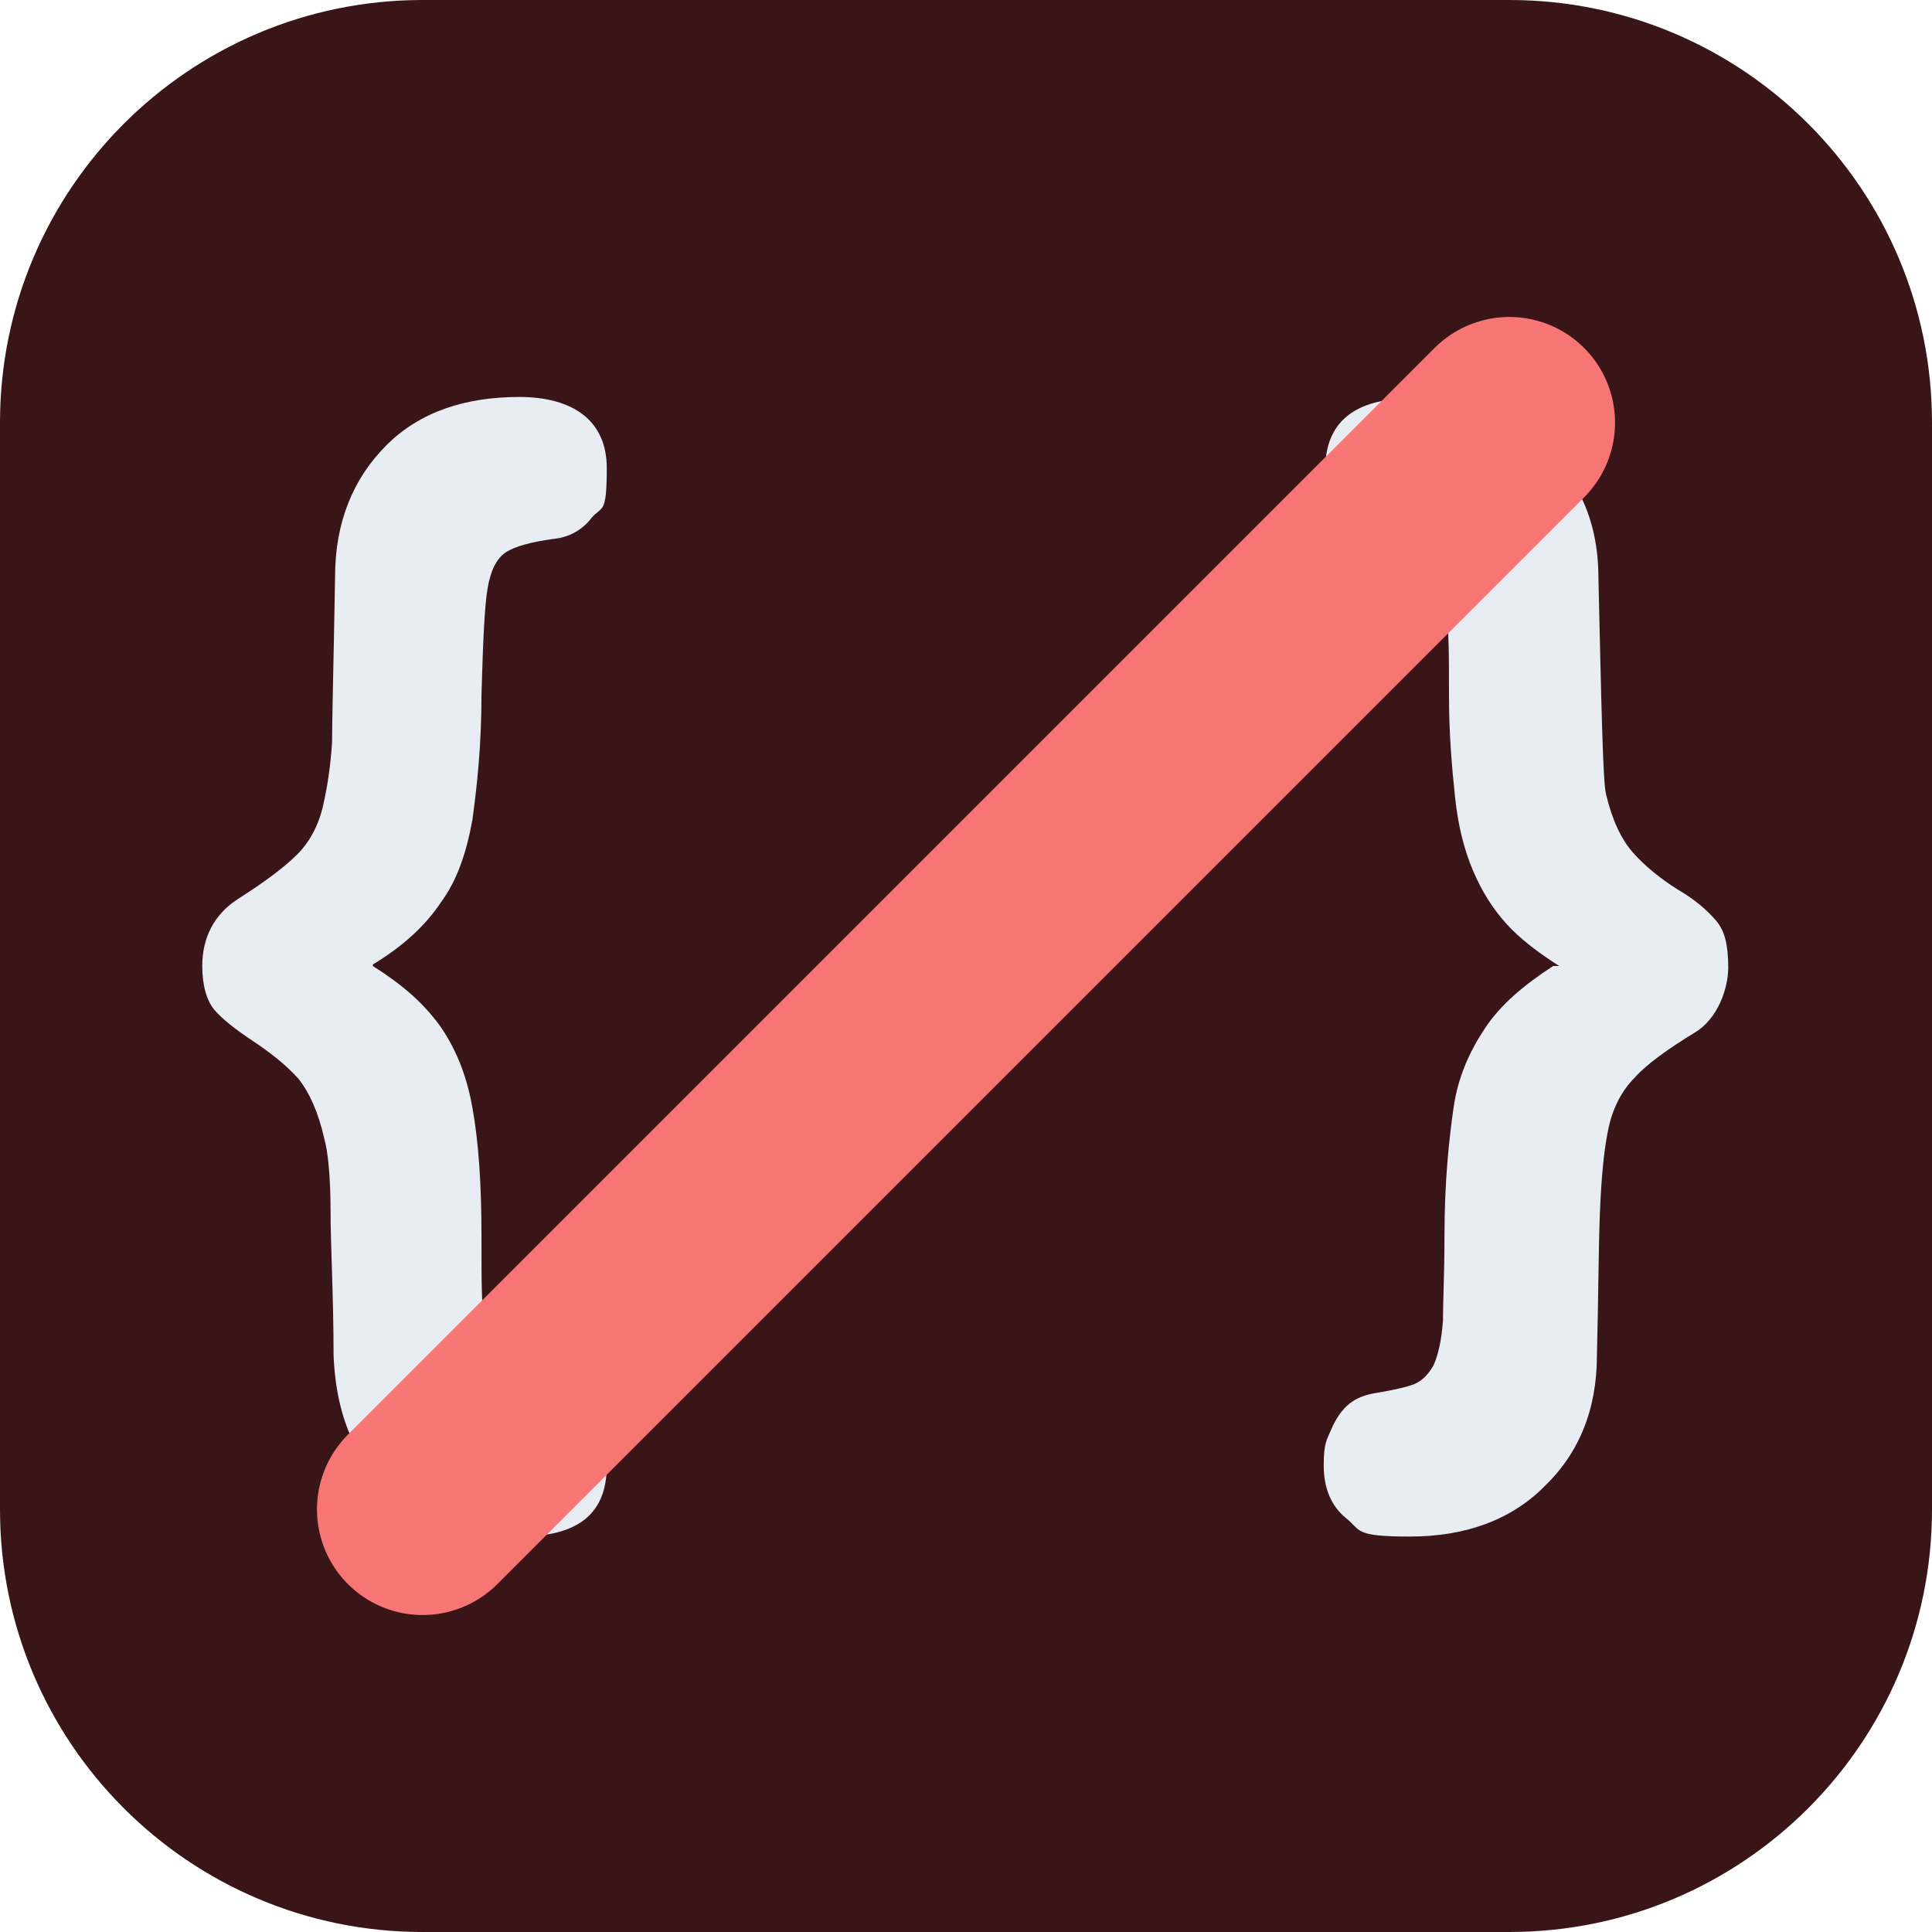
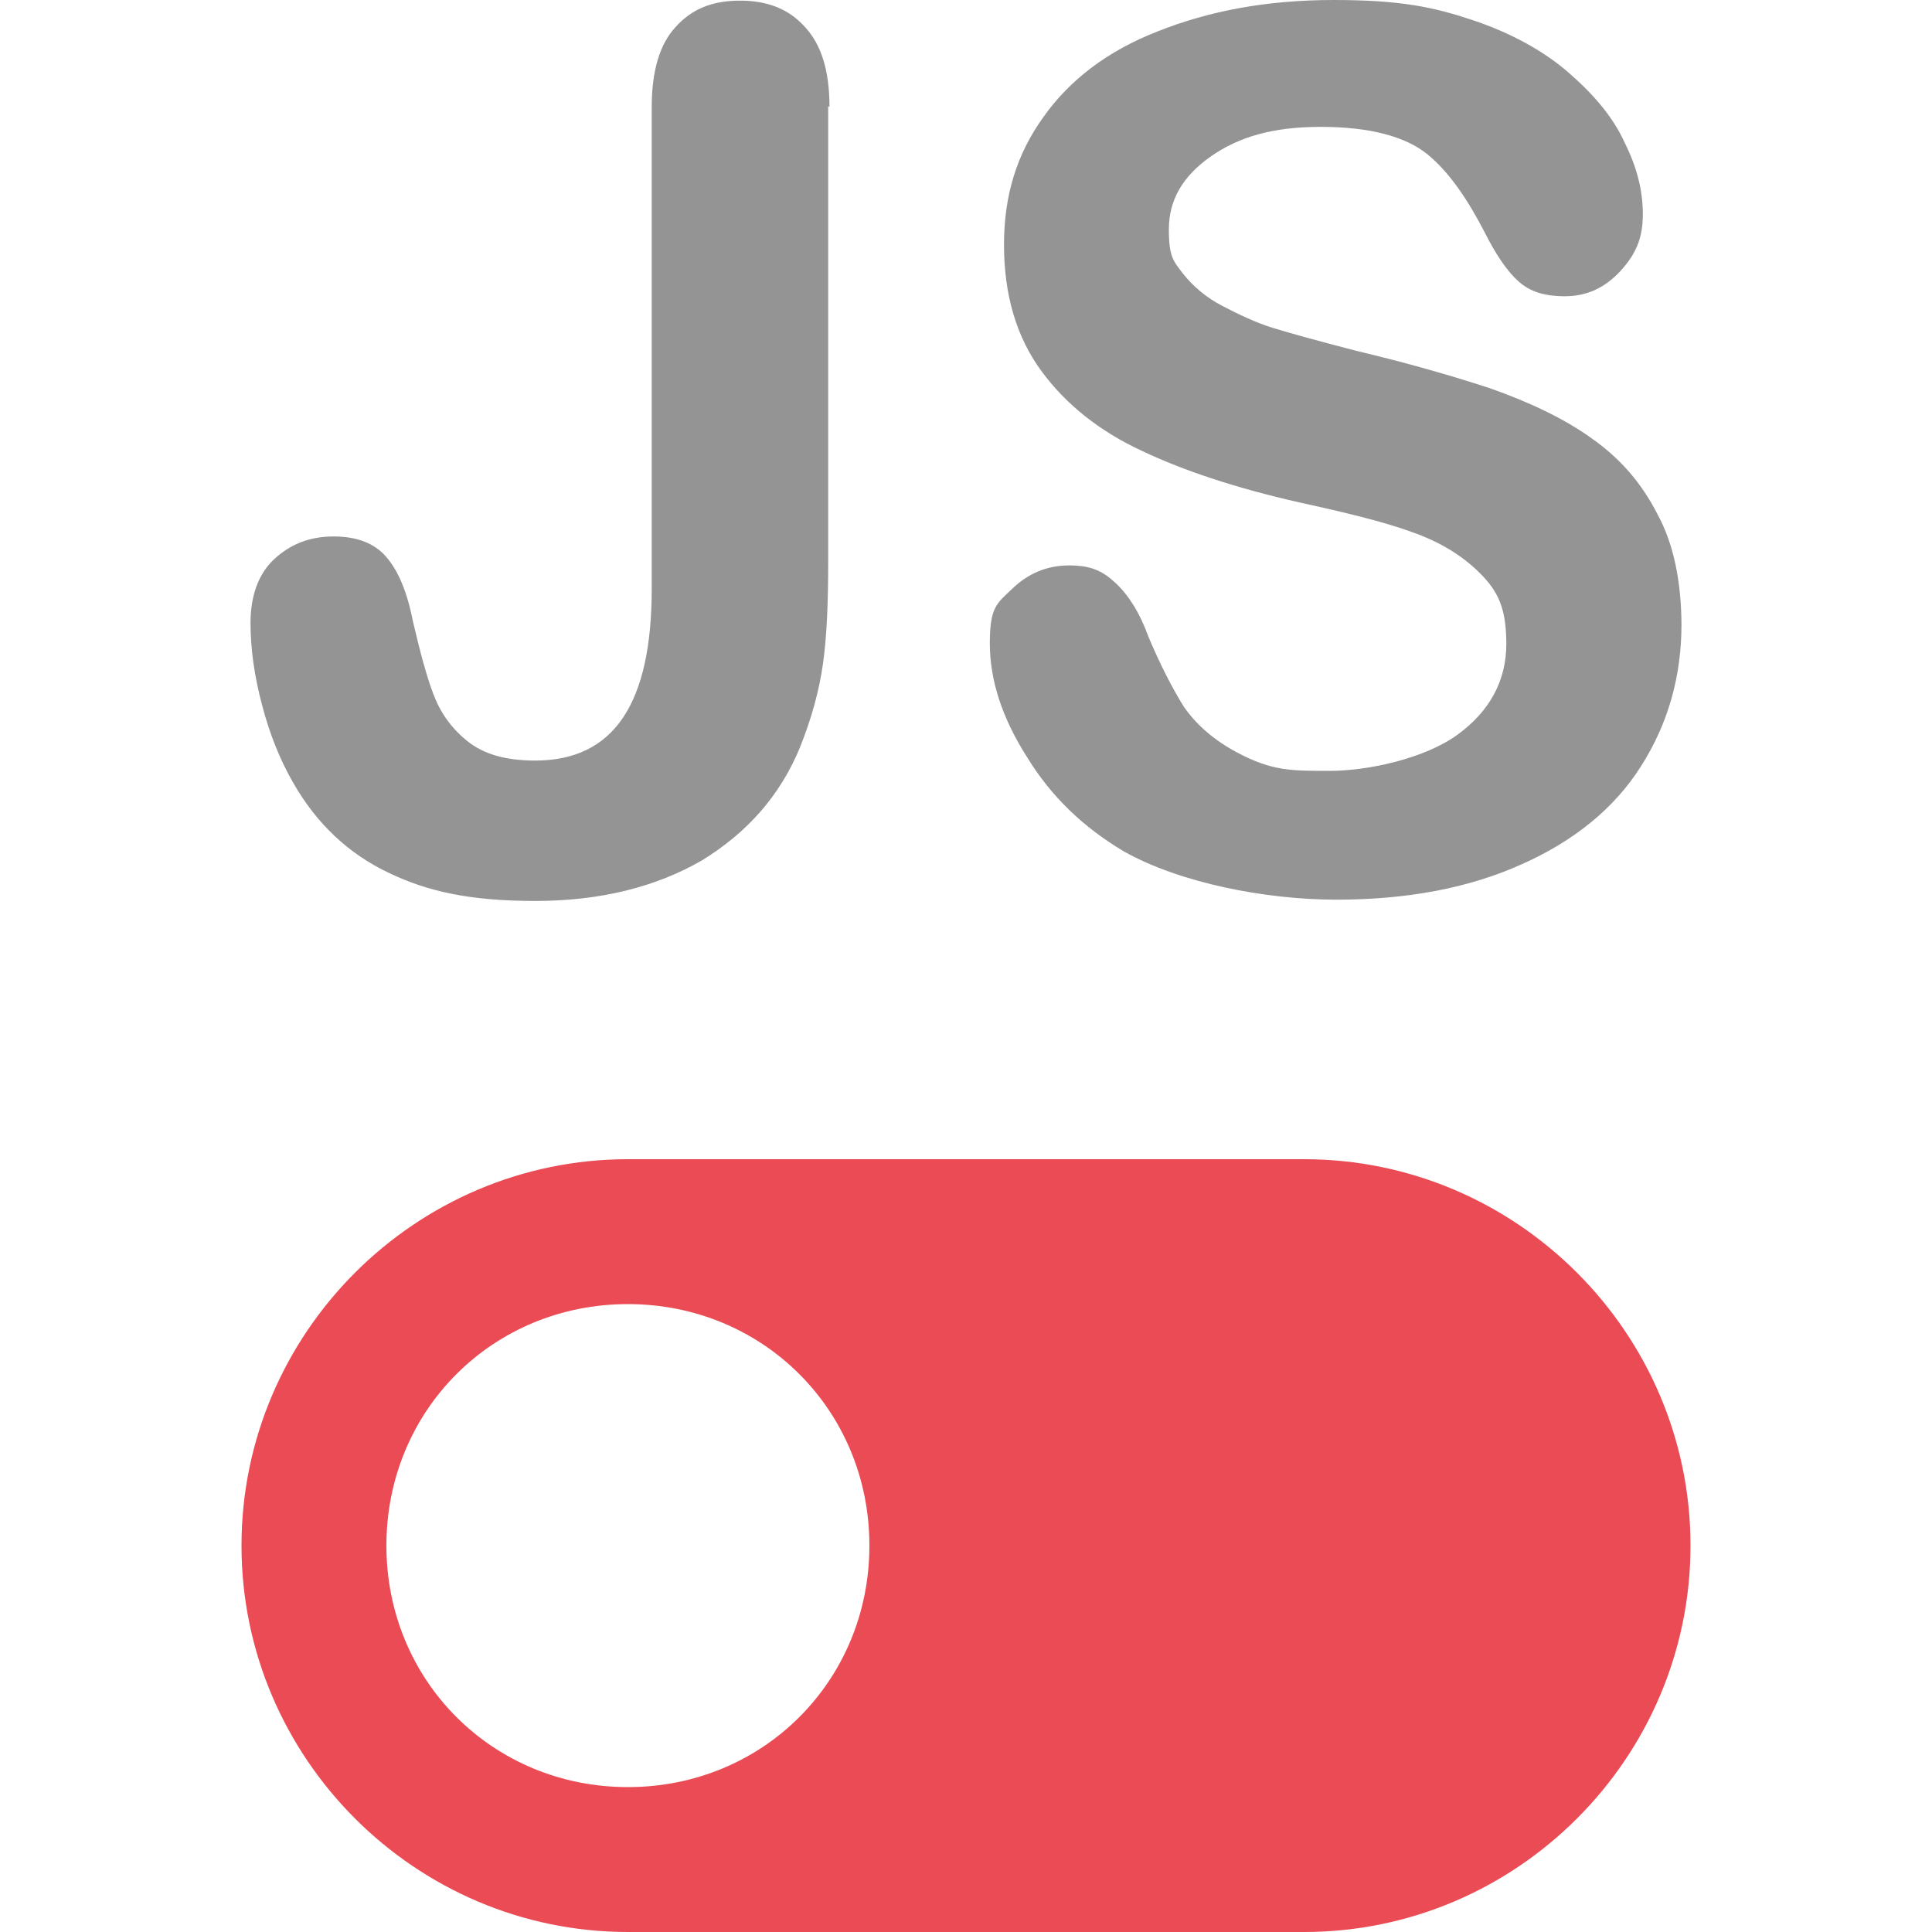
- <svg xmlns="http://www.w3.org/2000/svg" id="Layer_1" version="1.1" viewBox="0 0 128 128">
-   <rect width="128" height="128" rx="28" ry="28" style="fill: #3a1518;" />
-   <g>
-     <path d="M103.3,64c-1.4-.9-2.6-1.8-3.5-2.8-.9-1-1.6-2.1-2.2-3.5-.6-1.4-1-3-1.2-4.9-.2-1.9-.4-4.1-.4-6.7s0-4.4-.2-5.7c-.1-1.3-.3-2.3-.6-2.9-.3-.6-.8-1-1.3-1.2s-1.4-.4-2.6-.5c-1-.1-1.8-.6-2.5-1.4-.7-.8-1-1.9-1-3.3,0-3.1,1.9-4.7,5.7-4.7s4.6.5,6.4,1.5,3.3,2.4,4.4,4.2c1.1,1.8,1.6,3.9,1.6,6.2.2,8.7.3,13.5.5,14.3.4,1.7,1,3,1.8,3.9.8.9,1.8,1.7,2.9,2.4,1.2.7,2,1.4,2.6,2.1.6.7.8,1.7.8,3.1s-.7,3.4-2.2,4.3c-1.8,1.1-3.2,2.1-4,3-.8.8-1.4,1.9-1.7,3.2-.3,1.3-.5,3.2-.6,5.7s-.1,5.7-.2,9.5c0,3.6-1.2,6.5-3.5,8.7-2.2,2.2-5.2,3.3-8.9,3.3s-3.2-.4-4.2-1.2c-1-.8-1.5-2-1.5-3.5s.2-1.7.5-2.4c.3-.7.7-1.3,1.2-1.7.5-.4,1.1-.6,1.7-.7,1.2-.2,2.1-.4,2.6-.6s1-.7,1.3-1.3c.3-.7.5-1.6.6-2.9,0-1.3.1-3.1.1-5.6,0-3.6.3-6.4.6-8.5s1.1-3.8,2.1-5.3c1-1.5,2.5-2.8,4.5-4.1Z" style="fill: #e8edf4;" />
-     <path d="M24.7,64c1.9,1.2,3.3,2.4,4.4,3.9,1,1.4,1.8,3.2,2.2,5.5.4,2.2.6,5,.6,8.5s0,4.5.2,5.7c.1,1.2.4,2.2.7,2.8.4.6.8,1.1,1.3,1.3s1.3.4,2.6.6c1,.1,1.8.6,2.5,1.5.7.8,1,1.9,1,3.3,0,3.2-1.9,4.7-5.8,4.7s-4.5-.5-6.4-1.5c-1.9-1-3.3-2.4-4.3-4.2-1-1.8-1.5-3.9-1.6-6.3,0-4-.2-7.2-.2-9.6,0-2.4-.2-4-.4-4.7-.4-1.8-1-3.1-1.7-4-.8-.9-1.8-1.7-3-2.5s-2.1-1.5-2.6-2.1-.8-1.6-.8-2.9c0-1.9.8-3.4,2.3-4.4,1.9-1.2,3.2-2.2,4-3,.8-.8,1.4-1.9,1.7-3.2.3-1.3.5-2.7.6-4.2,0-1.5.1-5.2.2-11,0-3.6,1.2-6.5,3.4-8.7,2.2-2.2,5.2-3.2,8.8-3.2s5.8,1.6,5.8,4.7-.3,2.5-1,3.3c-.6.8-1.5,1.3-2.5,1.4-1.5.2-2.6.5-3.2.9-.6.4-1,1.2-1.2,2.4-.2,1.2-.3,3.5-.4,7,0,3.4-.3,6.1-.6,8.3-.4,2.2-1,4-2.1,5.5-1,1.5-2.5,2.9-4.5,4.1Z" style="fill: #e8edf4;" />
-   </g>
-   <line x1="28" y1="100" x2="100" y2="28" style="fill: none; stroke: #f87575; stroke-linecap: round; stroke-width: 14px;" />
+ <svg xmlns="http://www.w3.org/2000/svg" viewBox="0 0 300 300">
+   <path d="M202.5 180h-105c-33 0-60 27-60 60s27 60 60 60h105c33 0 60-27 60-60s-27-60-60-60m-105 97.5C76.5 277.5 60 261 60 240s16.5-37.5 37.5-37.5S135 219 135 240s-16.5 37.5-37.5 37.5" style="fill:#ea4b54" />
+   <path d="M128.6 16.5v70.8c0 6.2-.2 11.4-.8 15.7s-1.8 8.6-3.6 13.1c-3.1 7.5-8.2 13.2-15.2 17.5-7.1 4.1-15.7 6.3-25.9 6.3s-16.8-1.5-22.8-4.4c-6.1-2.9-11.1-7.5-14.8-14-2-3.5-3.6-7.4-4.8-12-1.2-4.5-1.8-8.7-1.8-12.8s1.2-7.6 3.7-9.9 5.5-3.5 9.2-3.5 6.4 1.1 8.2 3.2 3.2 5.3 4.1 9.9c1.1 4.7 2.1 8.5 3.2 11.4s2.8 5.3 5.3 7.3 5.9 3 10.5 3c12.2 0 18.1-8.8 18.1-26.7V16.6c0-5.5 1.2-9.7 3.7-12.4 2.5-2.8 5.7-4.1 10-4.1s7.6 1.3 10.1 4.1c2.6 2.8 3.8 6.9 3.8 12.4ZM261.1 96.9c0 8.2-2.1 15.5-6.3 22.1-4.1 6.5-10.4 11.6-18.5 15.2-8.2 3.7-17.8 5.5-28.8 5.5s-24.3-2.6-33-7.5c-6.2-3.7-11.2-8.4-15-14.6-3.9-6.1-5.8-12-5.8-17.7s1.1-6.2 3.5-8.5 5.3-3.6 8.8-3.6 5.3.9 7.3 2.8 3.7 4.6 5 8.2c1.8 4.3 3.7 8 5.5 10.9q3 4.35 8.4 7.2c5.4 2.85 8.4 2.8 14.3 2.8s14.7-1.9 19.8-5.6 7.6-8.5 7.6-14.1-1.3-8.2-4.1-11-6.3-4.9-10.6-6.4c-4.4-1.6-10.2-3-17.5-4.6-9.7-2.2-17.9-4.9-24.4-8-6.5-3-11.8-7.2-15.6-12.4-3.9-5.3-5.8-11.9-5.8-19.6s2-14.1 6.1-19.8c4.1-5.8 10-10.3 17.7-13.3 8-3.2 17-4.9 27.4-4.9s15.5 1.1 21.5 3.1 11.1 4.8 15 8.2 6.9 6.9 8.7 10.9c1.9 3.8 2.8 7.4 2.8 11.1s-1.1 6.2-3.5 8.8-5.2 3.9-8.6 3.9-5.5-.8-7.2-2.3-3.5-4.1-5.3-7.7c-2.6-5-5.4-9.2-8.8-12s-9-4.3-16.6-4.3-12.8 1.6-17.1 4.6c-4.4 3.1-6.5 6.8-6.5 11.3s.8 5 2.2 6.9c1.6 2 3.6 3.7 6.1 5s5.2 2.6 7.8 3.4 6.9 2 13.1 3.6c7.6 1.8 14.6 3.8 20.7 5.8 6.2 2.2 11.5 4.7 15.8 7.8 4.4 3.1 7.7 6.9 10.2 11.8 2.5 4.6 3.7 10.5 3.7 17.4v-.2Z" style="fill:#949494" />
</svg>
